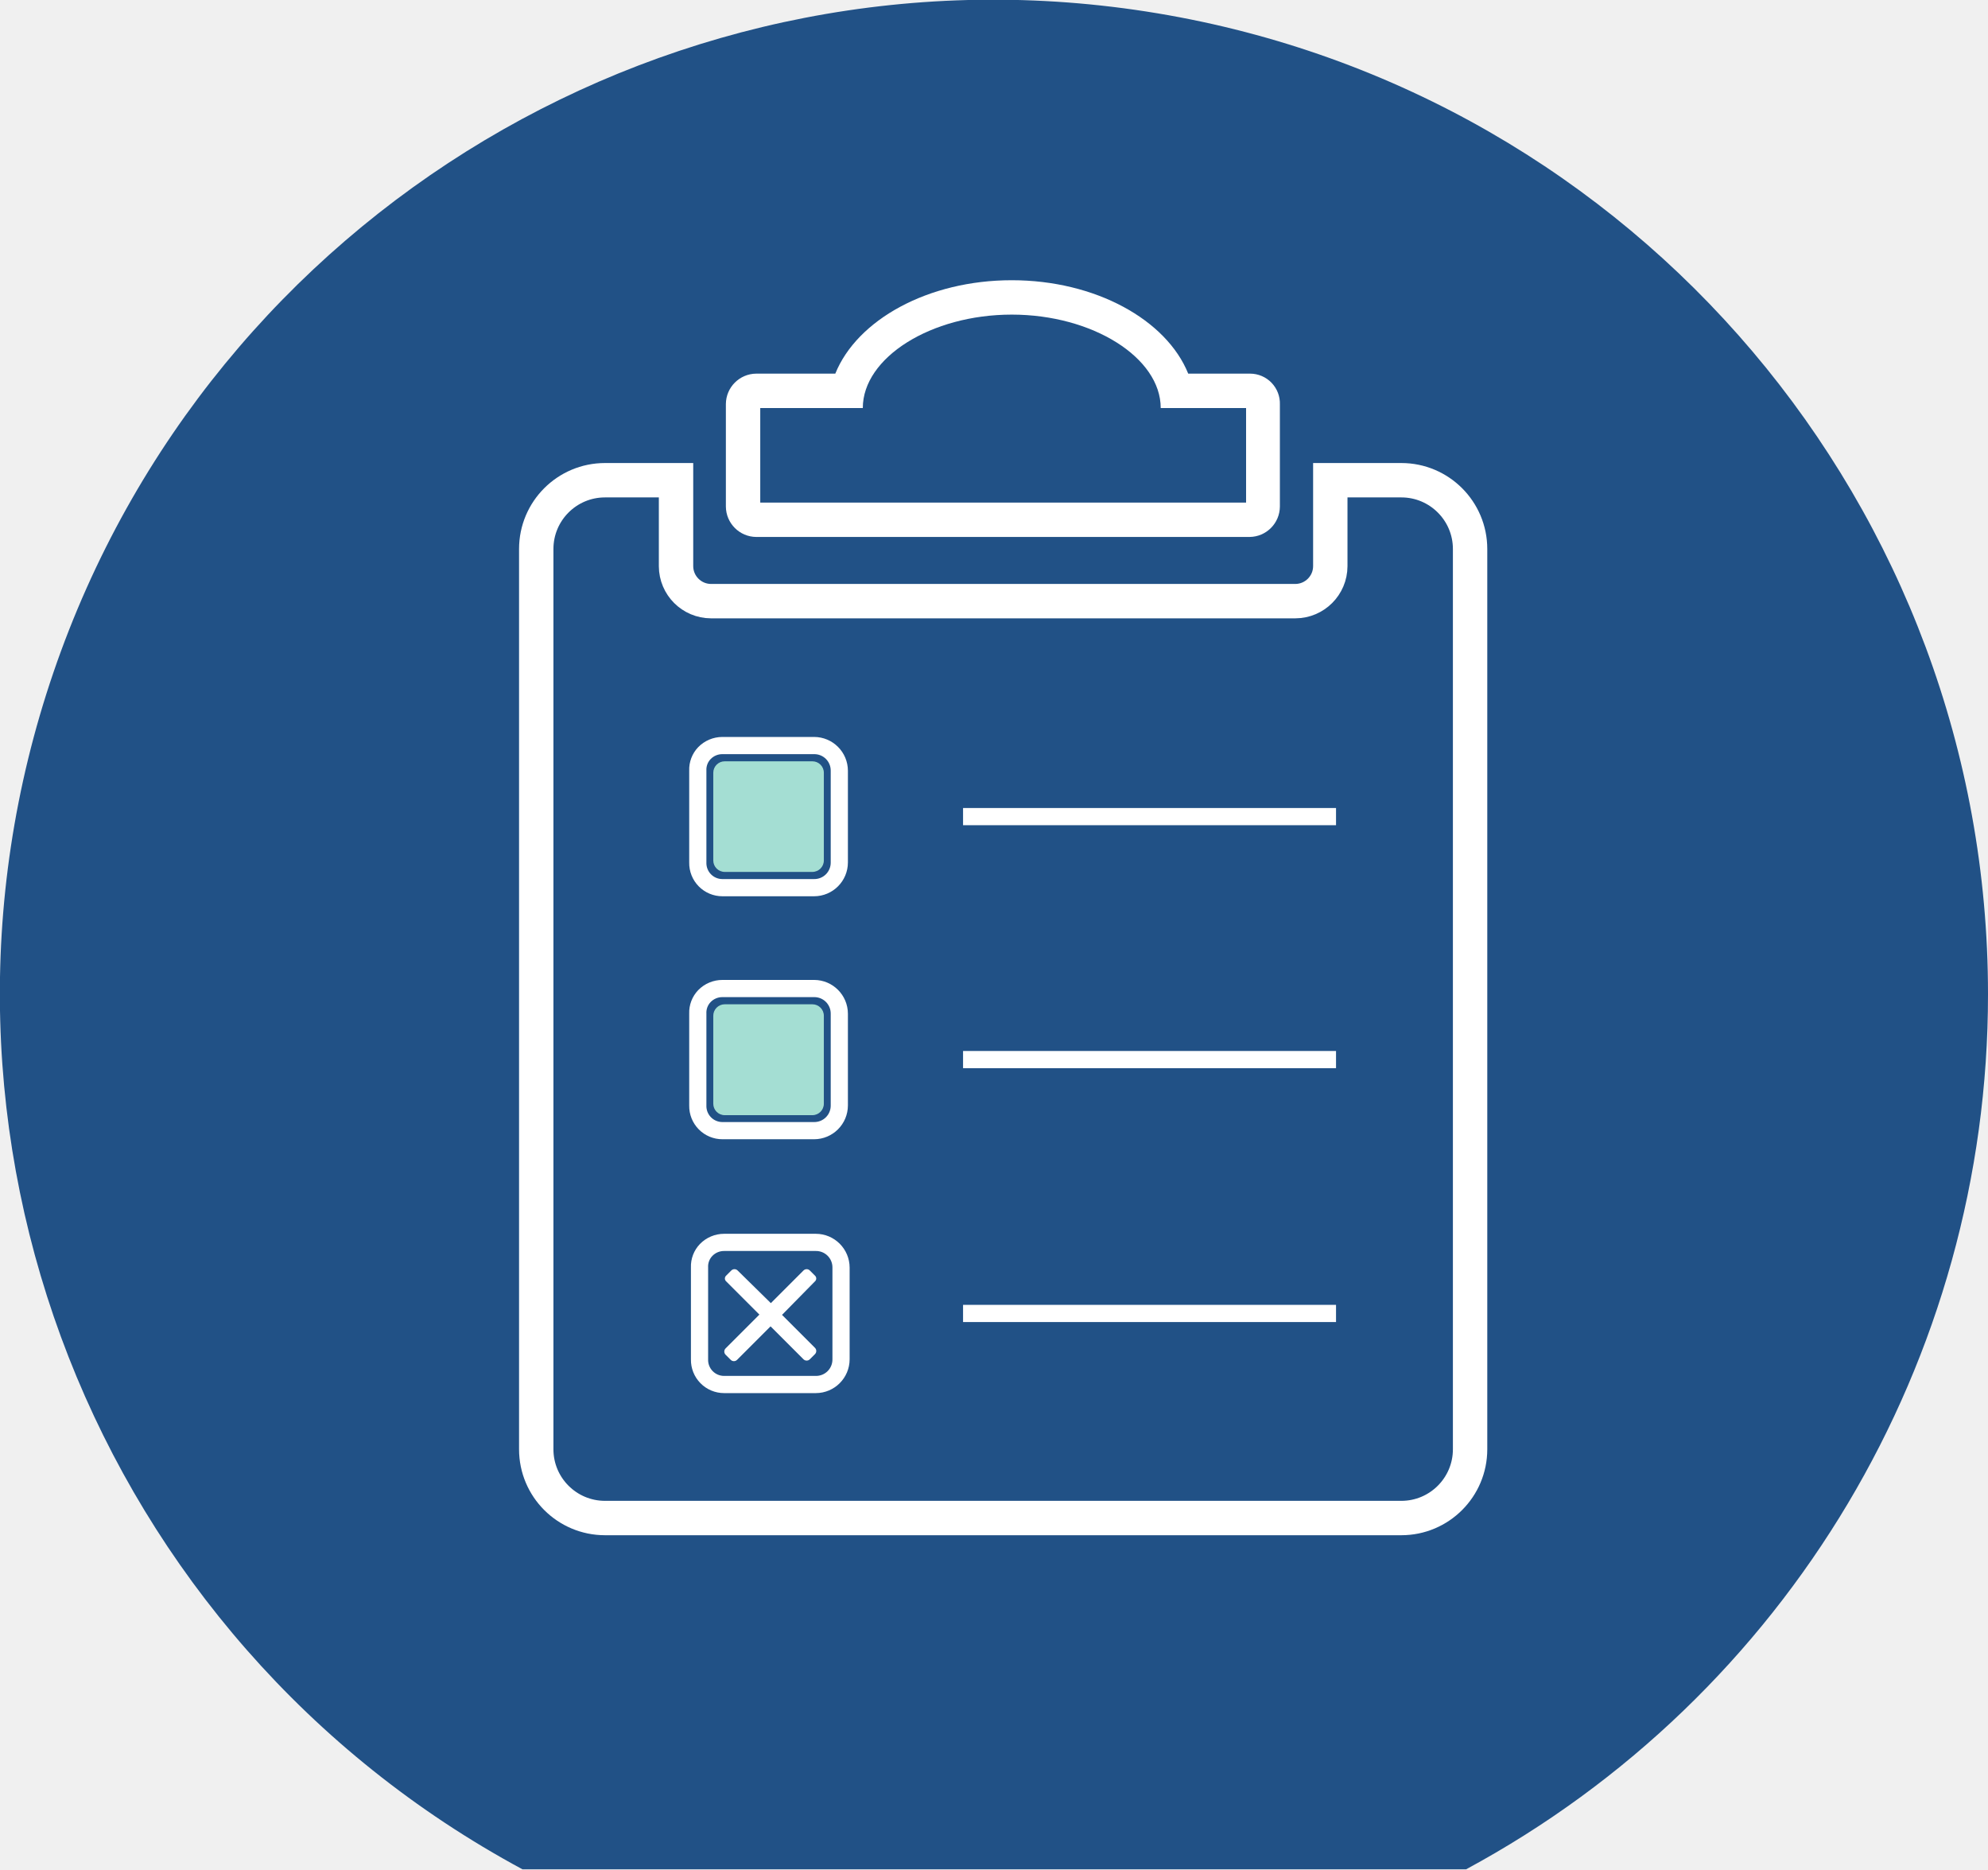
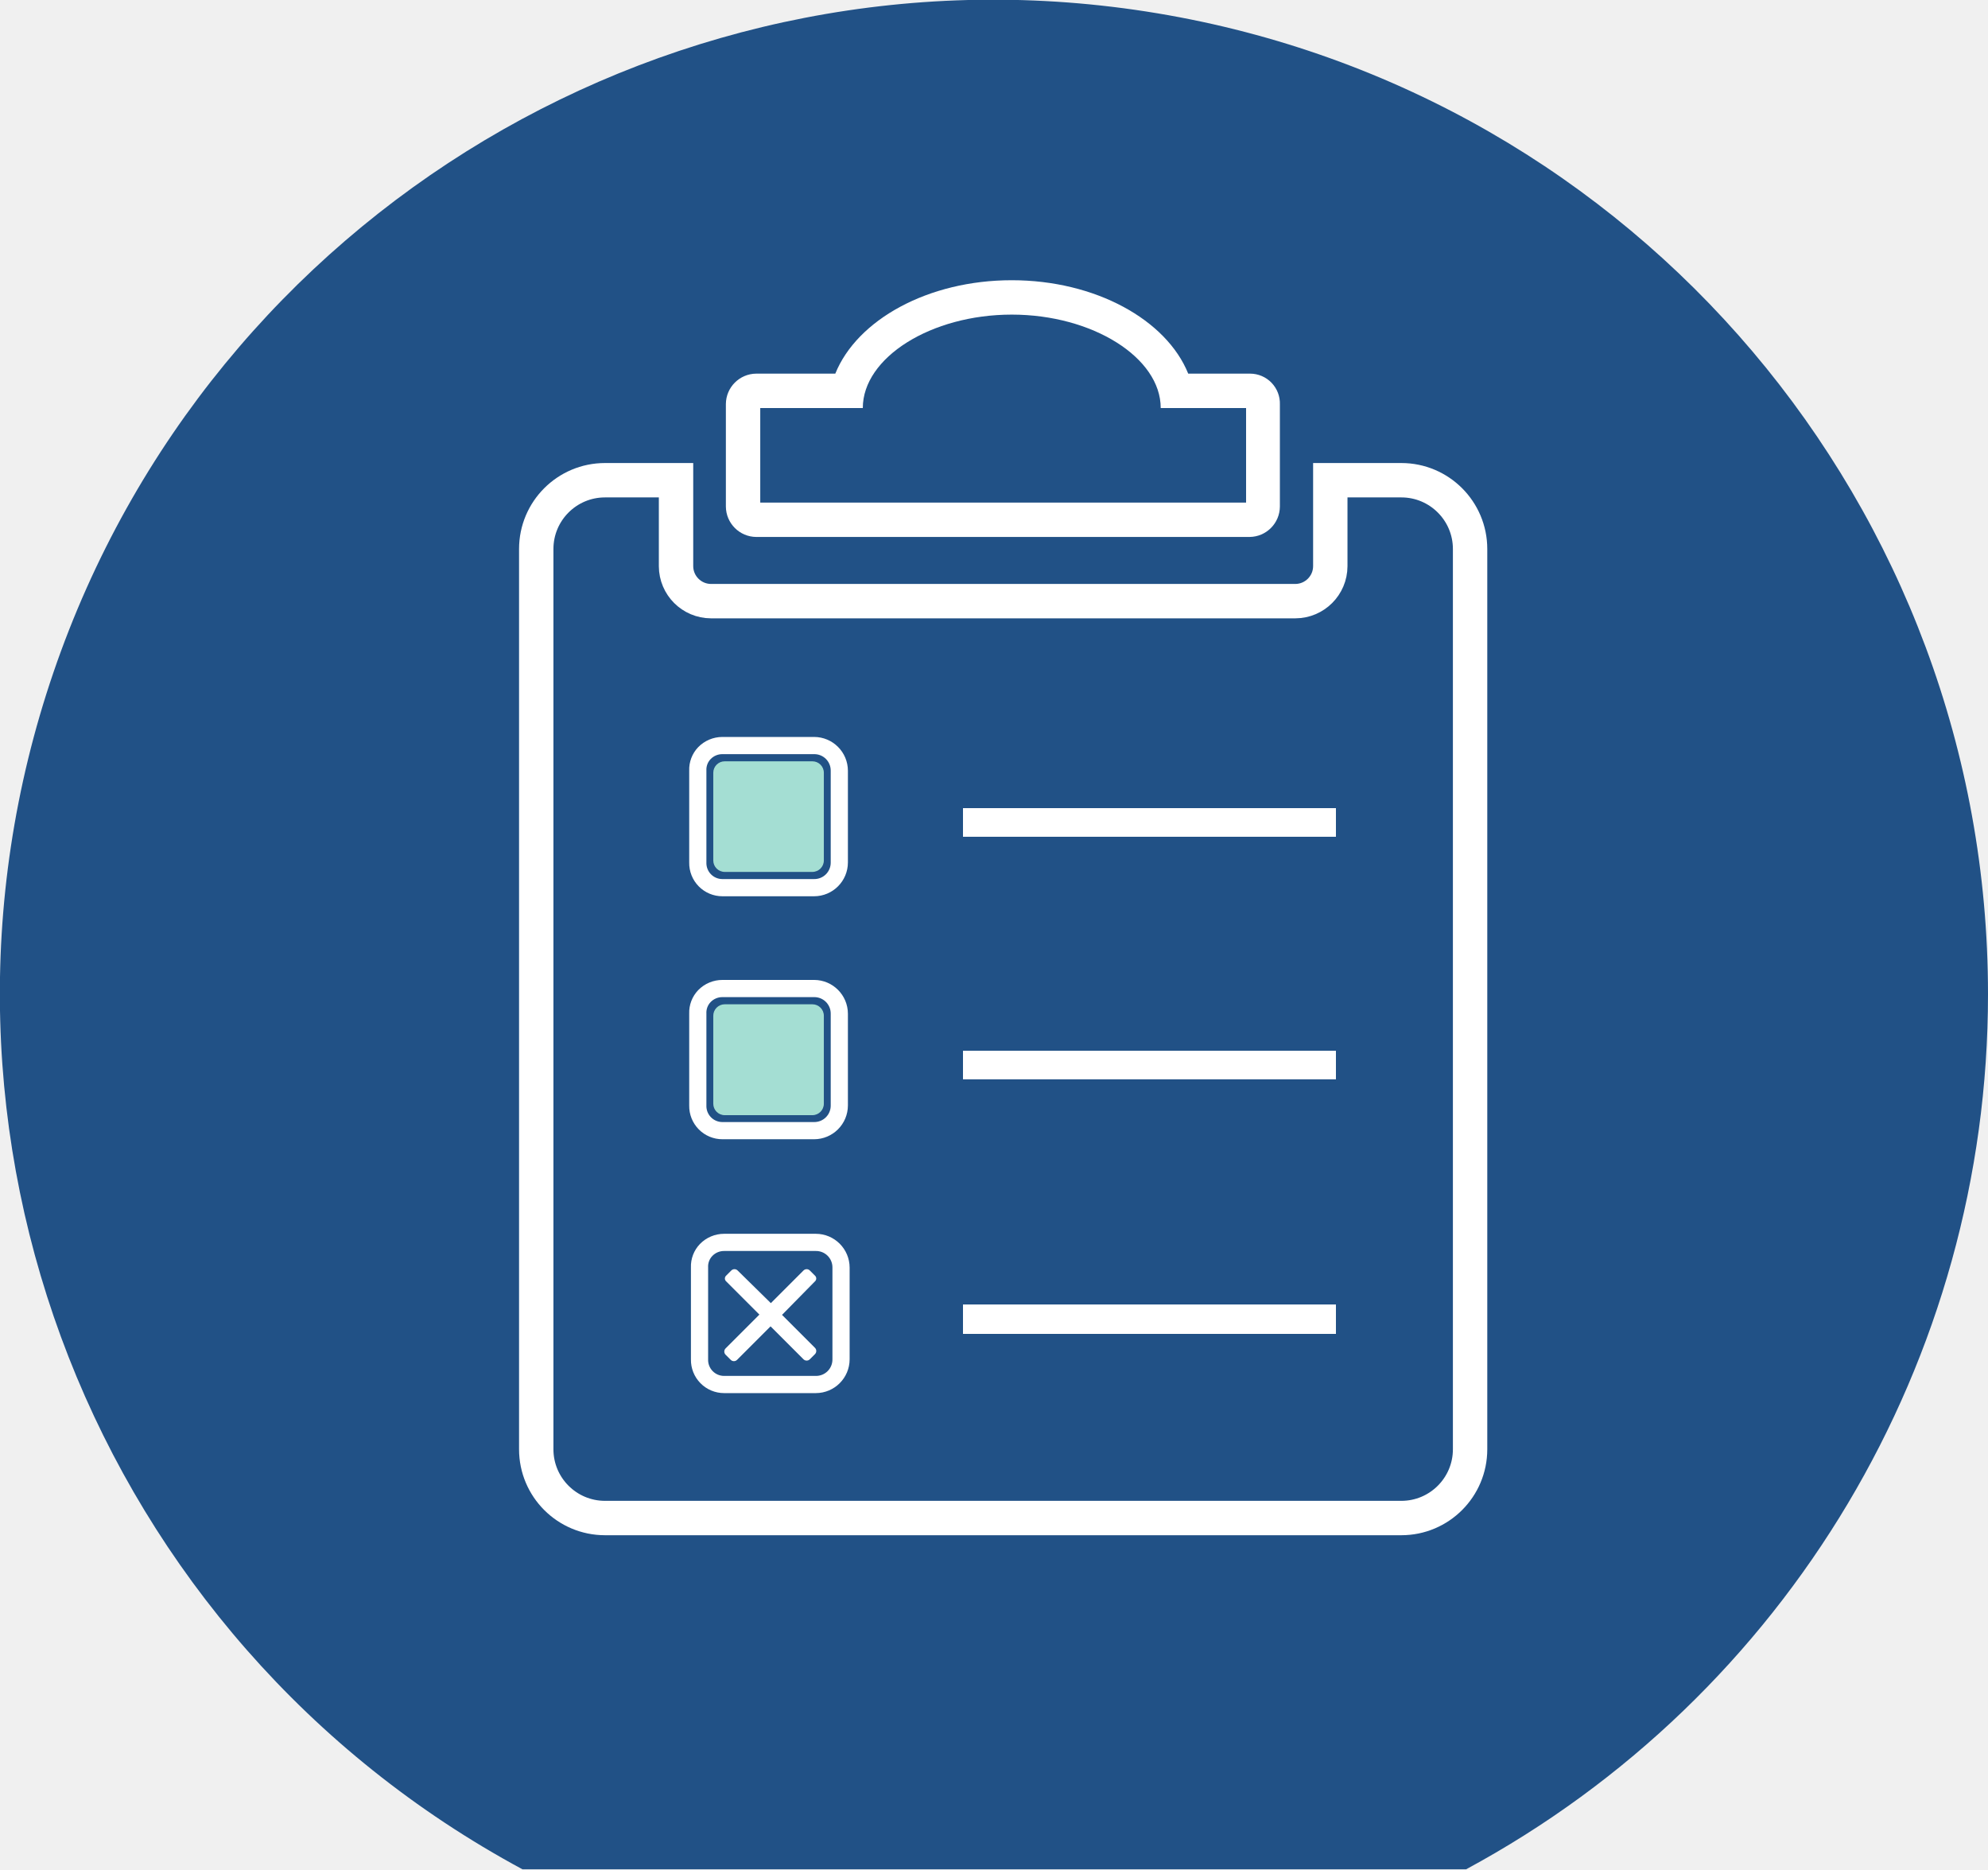
<svg xmlns="http://www.w3.org/2000/svg" id="Layer_1" data-name="Layer 1" viewBox="0 0 347 326.2">
  <defs>
    <style>.cls-1,.cls-3{fill:#215186;}.cls-2{fill:#a4ded3;}.cls-3{stroke:#fff;stroke-miterlimit:10;stroke-width:6px;}.cls-4{fill:#fff;}</style>
  </defs>
  <g id="Artboard_6" data-name="Artboard 6">
    <path class="cls-1" d="M347.4,173.9A173.5,173.5,0,1,0,91.6,326.6H256.3A173.42,173.42,0,0,0,347.4,173.9Z" transform="translate(-0.4 -0.4)" />
  </g>
  <g id="Artboard_7" data-name="Artboard 7">
    <rect class="cls-2" x="130" y="187.6" width="1.8" height="0.4" />
  </g>
  <g id="final_results" data-name="final results">
    <path class="cls-3" d="M245,84.2H232.6v15a6.12,6.12,0,0,1-6.1,6.1h-102a6.12,6.12,0,0,1-6.1-6.1v-15H106a12,12,0,0,0-12,12V253.3a12,12,0,0,0,12,12H245a12,12,0,0,0,12-12V96.2A12,12,0,0,0,245,84.2Z" transform="translate(-0.4 -0.4)" />
    <path class="cls-1" d="M146.8,68.6H132.5a2.26,2.26,0,0,0-2.3,2.3V88.7a2.26,2.26,0,0,0,2.3,2.3h86.2a2.26,2.26,0,0,0,2.3-2.3V71a2.26,2.26,0,0,0-2.3-2.3H204.4" transform="translate(-0.4 -0.4)" />
    <path class="cls-1" d="M148,71.7c0-10.7,13-19.3,29-19.3s29,8.6,29,19.3" transform="translate(-0.4 -0.4)" />
    <path class="cls-4" d="M218.6,65.6H207.8C204,56.2,191.6,49.3,177,49.3s-27,6.9-30.8,16.3H132.4a5.34,5.34,0,0,0-5.3,5.3V88.8a5.34,5.34,0,0,0,5.3,5.3h86.1a5.34,5.34,0,0,0,5.3-5.3V71A5.21,5.21,0,0,0,218.6,65.6Zm-.7,22.5H133.1V71.6H151c0-8.8,11.9-16.3,26-16.3s26,7.5,26,16.3h14.9Z" transform="translate(-0.4 -0.4)" />
-     <rect class="cls-4" x="168.1" y="141" width="65.1" height="3" />
-     <rect class="cls-4" x="168.1" y="183.4" width="65.1" height="3" />
+     <rect class="cls-4" x="168.1" y="141" width="65.1" height="5" shape-rendering="crispEdges" />
+     <rect class="cls-4" x="168.1" y="183.4" width="65.1" height="5" shape-rendering="crispEdges" />
    <path class="cls-4" d="M142.8,243.5h-16a5.79,5.79,0,0,1-5.8-5.9v-16a5.65,5.65,0,0,1,1.57-4.12,5.9,5.9,0,0,1,4.23-1.78h16a5.91,5.91,0,0,1,5.9,5.9v16A5.91,5.91,0,0,1,142.8,243.5Zm-16-24.8a2.83,2.83,0,0,0-2.06.86,2.66,2.66,0,0,0-.74,2V237.6a2.79,2.79,0,0,0,2.8,2.9h16a2.86,2.86,0,0,0,2.9-2.9v-16a2.86,2.86,0,0,0-2.9-2.9Z" transform="translate(-0.4 -0.4)" />
    <path class="cls-4" d="M142.5,199.2h-16a5.79,5.79,0,0,1-5.8-5.9v-16a5.65,5.65,0,0,1,1.57-4.12,5.9,5.9,0,0,1,4.23-1.78h16a5.91,5.91,0,0,1,5.9,5.9v16A5.91,5.91,0,0,1,142.5,199.2Zm-16-24.8a2.83,2.83,0,0,0-2.06.86,2.66,2.66,0,0,0-.74,2V193.3a2.79,2.79,0,0,0,2.8,2.9h16a2.86,2.86,0,0,0,2.9-2.9v-16a2.86,2.86,0,0,0-2.9-2.9Z" transform="translate(-0.4 -0.4)" />
    <path class="cls-2" d="M126.9,175.65h15.3a2,2,0,0,1,2,2V193a2,2,0,0,1-2,2H126.9a2,2,0,0,1-2-2v-15.3A2,2,0,0,1,126.9,175.65Z" transform="translate(-0.4 -0.4)" />
    <path class="cls-4" d="M136.9,229.85l5.75-5.85a.67.67,0,0,0,0-1l-.9-.9a.78.78,0,0,0-1.1,0l-5.7,5.7-5.8-5.7a.78.78,0,0,0-1.1,0l-.9.9a.67.67,0,0,0,0,1l5.8,5.8-.1.1-5.8,5.8a.78.78,0,0,0,0,1.1l.9.9a.78.78,0,0,0,1.1,0l5.8-5.8.05-.05,5.75,5.75a.78.78,0,0,0,1.1,0l.9-.9a.78.78,0,0,0,0-1.1Z" transform="translate(-0.4 -0.4)" />
  </g>
  <path class="cls-4" d="M142.5,156.8h-16a5.79,5.79,0,0,1-5.8-5.9v-16a5.65,5.65,0,0,1,1.57-4.12A5.9,5.9,0,0,1,126.5,129h16a5.91,5.91,0,0,1,5.9,5.9v16A5.91,5.91,0,0,1,142.5,156.8Zm-16-24.8a2.83,2.83,0,0,0-2.06.86,2.66,2.66,0,0,0-.74,2V150.9a2.79,2.79,0,0,0,2.8,2.9h16a2.86,2.86,0,0,0,2.9-2.9v-16a2.86,2.86,0,0,0-2.9-2.9Z" transform="translate(-0.4 -0.4)" />
  <path class="cls-2" d="M126.9,133.25h15.3a2,2,0,0,1,2,2v15.3a2,2,0,0,1-2,2H126.9a2,2,0,0,1-2-2v-15.3A2,2,0,0,1,126.9,133.25Z" transform="translate(-0.4 -0.4)" />
-   <rect class="cls-4" x="168.1" y="227.7" width="65.1" height="3" />
+   <rect class="cls-4" x="168.1" y="227.7" width="65.1" height="5" shape-rendering="crispEdges" />
</svg>
